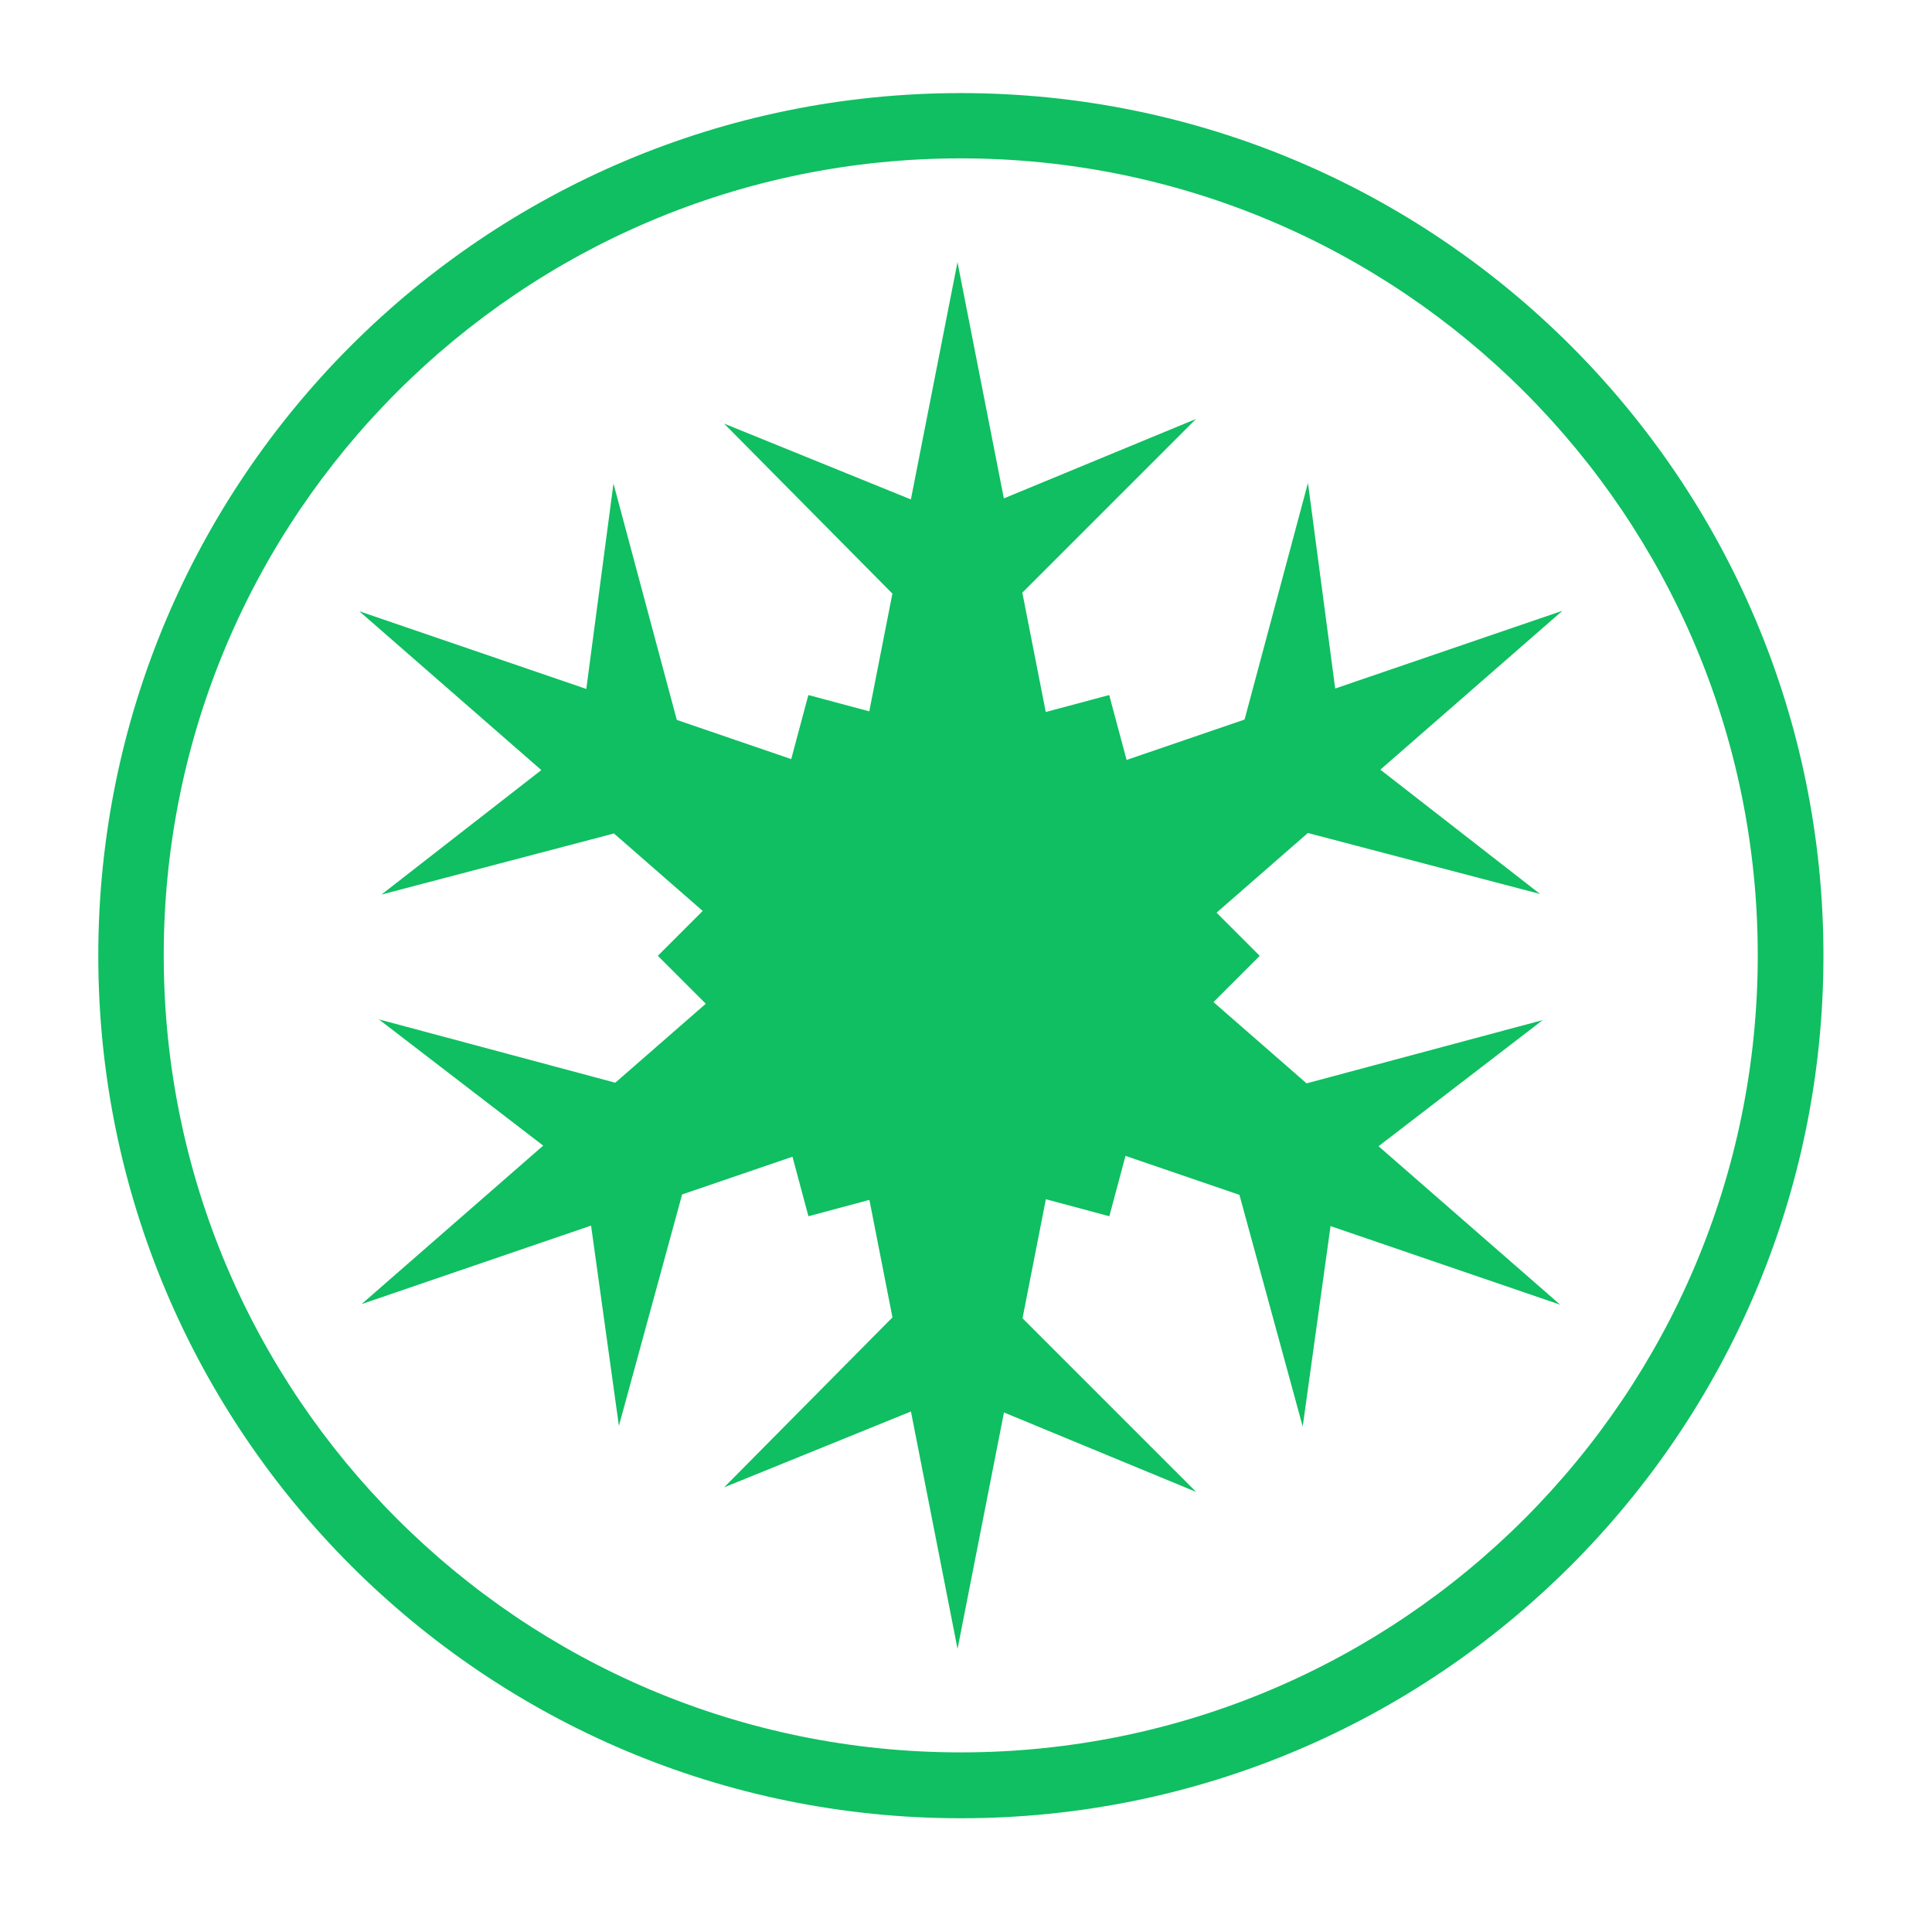
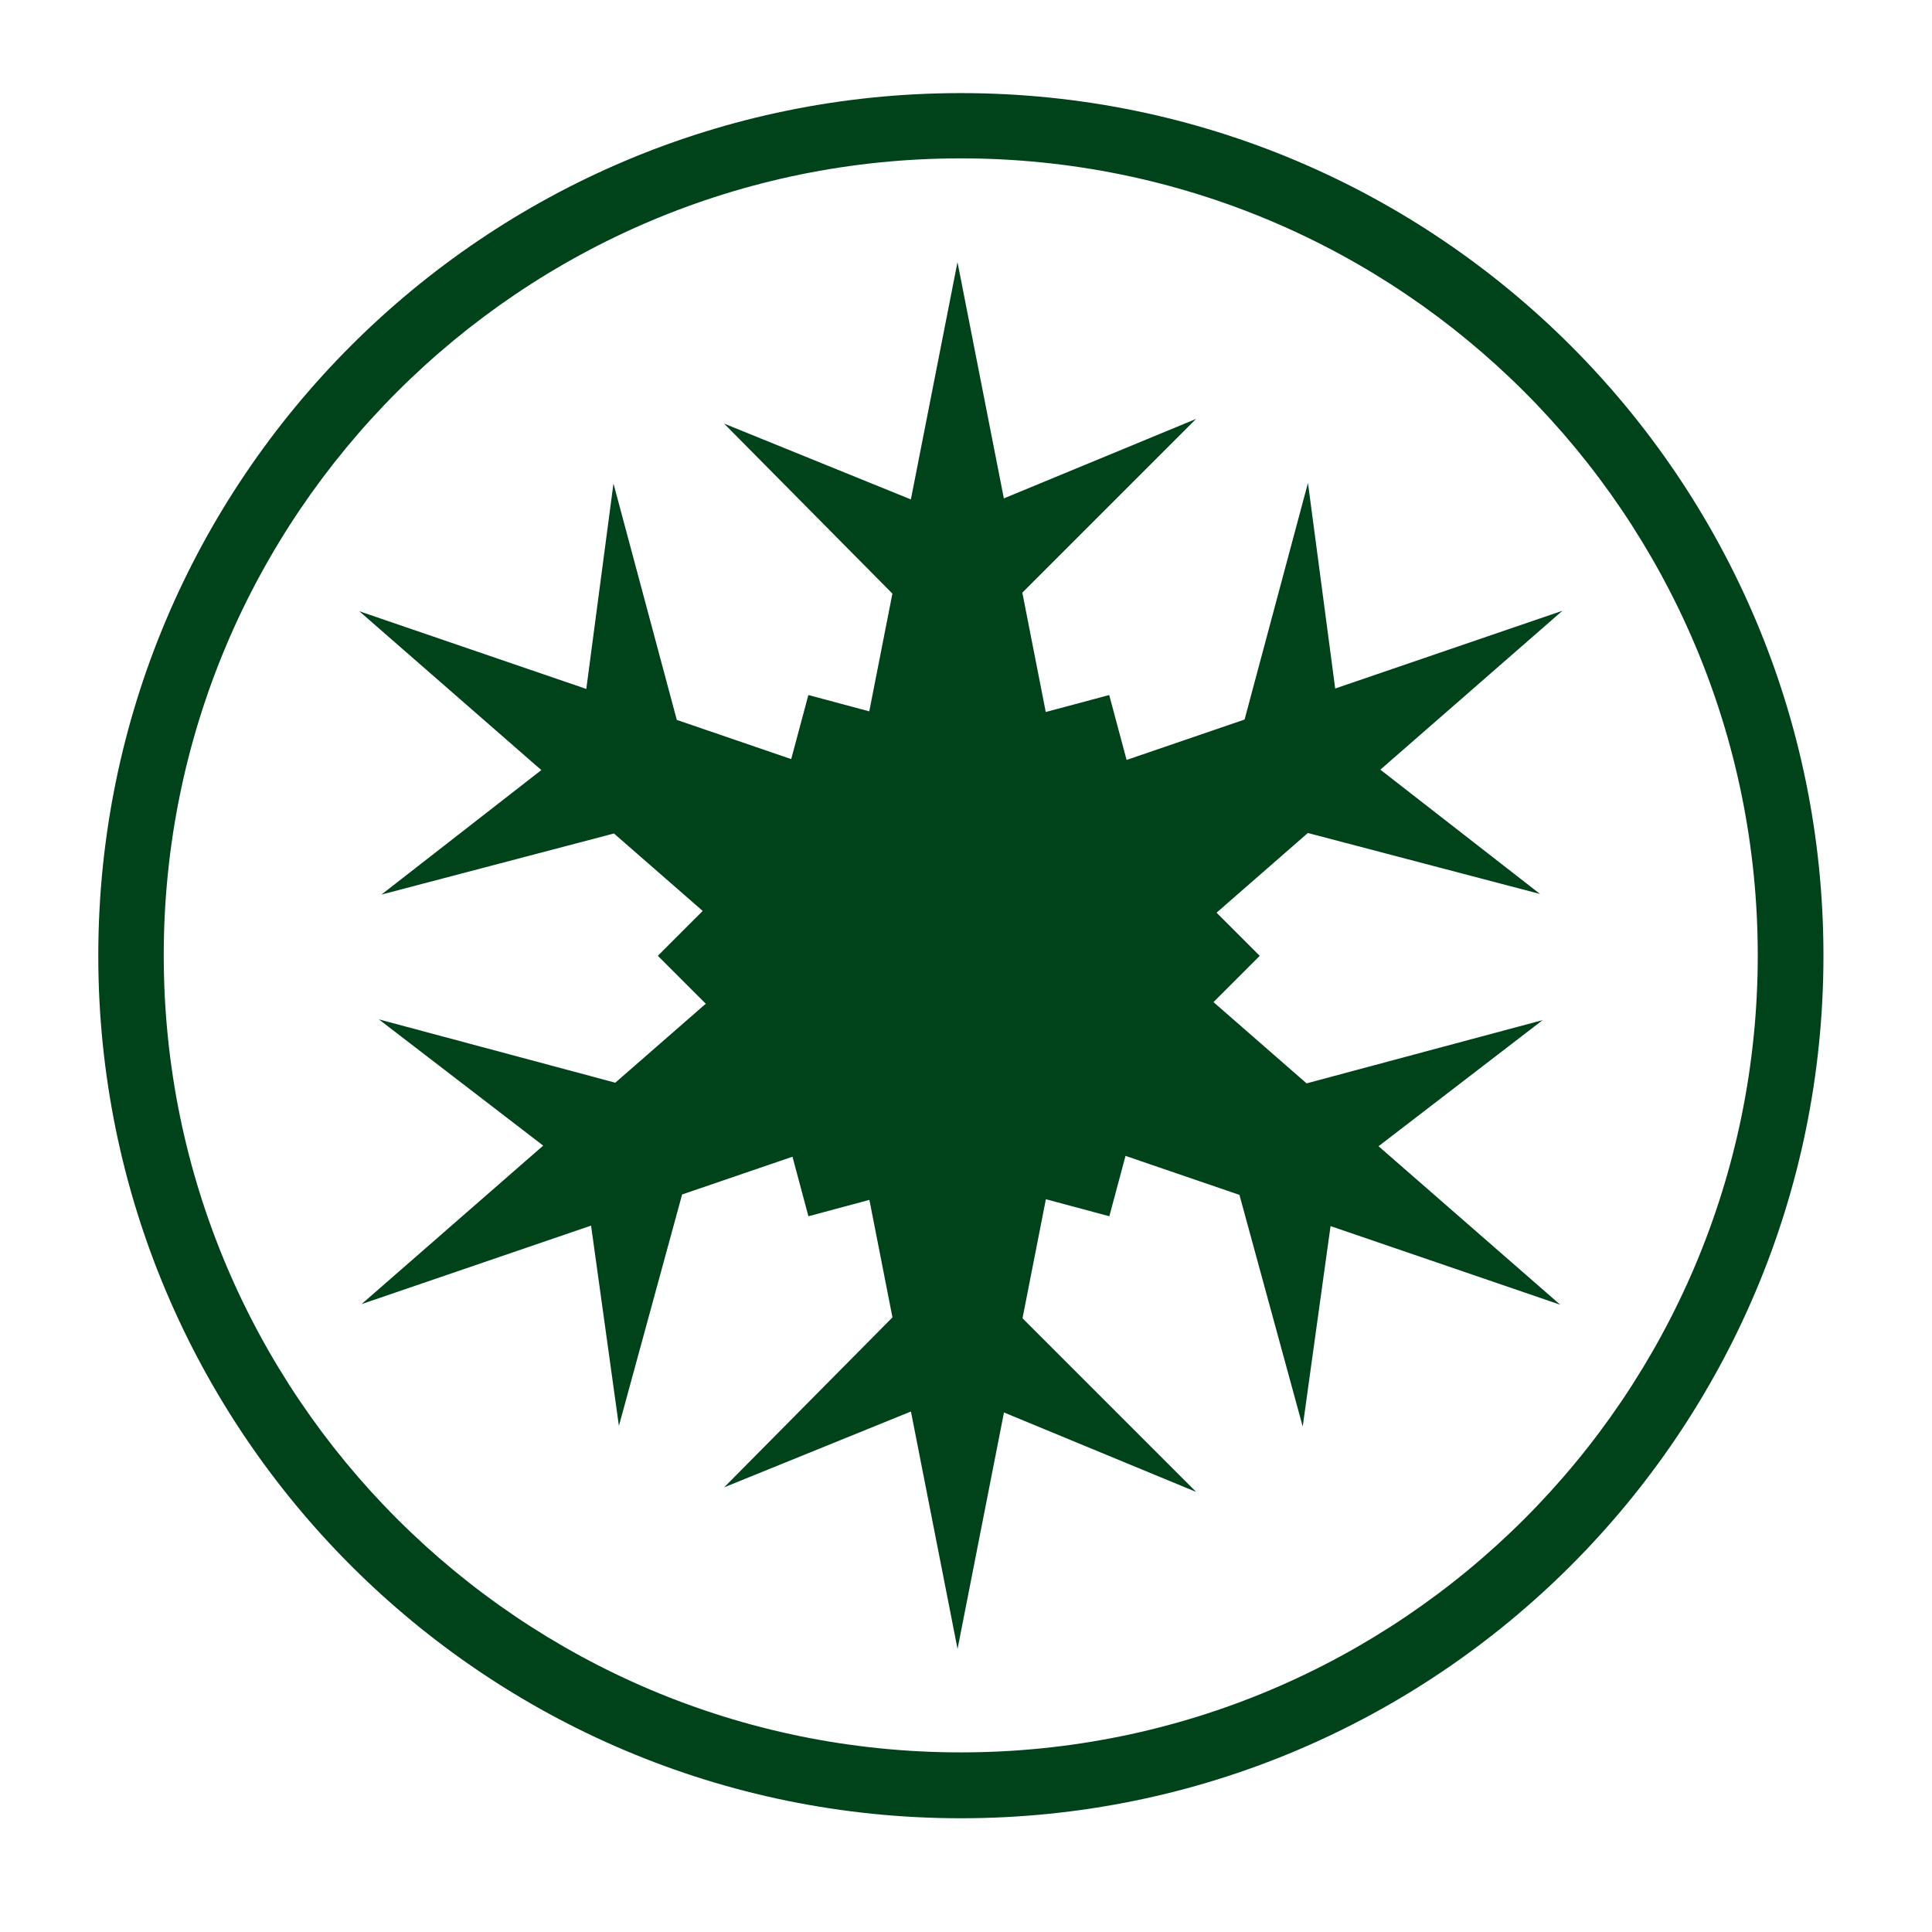
- <svg xmlns="http://www.w3.org/2000/svg" fill="#0FBF61" width="120px" height="120px" viewBox="0 0 32 32" version="1.1" stroke="#0FBF61" stroke-width="0">
+ <svg xmlns="http://www.w3.org/2000/svg" fill="#004219" width="120px" height="120px" viewBox="0 0 32 32" version="1.1" stroke="#004219" stroke-width="0">
  <g id="SVGRepo_iconCarrier">
    <path d="M15.915 1.542c-7.891 0-14.287 6.397-14.287 14.287s6.397 14.287 14.287 14.287 14.287-6.396 14.287-14.287c0-7.89-6.396-14.287-14.287-14.287zM15.913 29.025c-7.291 0-13.201-5.91-13.201-13.201s5.91-13.201 13.201-13.201 13.201 5.91 13.201 13.201-5.91 13.201-13.201 13.201zM25.552 16.896l-3.911 1.048-1.542-1.346 0.766-0.766-0.715-0.715 1.512-1.32 3.846 1.010-2.645-2.059 3.016-2.632-3.764 1.288-0.451-3.405-1.050 3.919-1.954 0.669-0.288-1.075-1.051 0.281-0.388-1.977 2.877-2.877-3.183 1.316-0.768-3.913-0.772 3.93-3.094-1.256 2.788 2.816-0.383 1.95-1.009-0.27-0.284 1.061-1.895-0.649-1.049-3.915-0.45 3.402-3.76-1.287 3.015 2.631-2.648 2.062 3.851-1.012 1.47 1.283-0.743 0.743 0.794 0.794-1.499 1.308-3.916-1.049 2.722 2.091-3.008 2.625 3.801-1.3 0.461 3.317 1.047-3.833 1.828-0.625 0.264 0.986 1.010-0.271 0.382 1.946-2.788 2.815 3.094-1.256 0.772 3.932 0.769-3.916 3.183 1.316-2.876-2.876 0.387-1.972 1.051 0.282 0.268-1 1.887 0.646 1.048 3.837 0.461-3.32 3.804 1.302-3.009-2.625zM19.812 6.941l-0 0 0-0zM19.812 24.712l-0-0 0 0z" />
  </g>
</svg>
